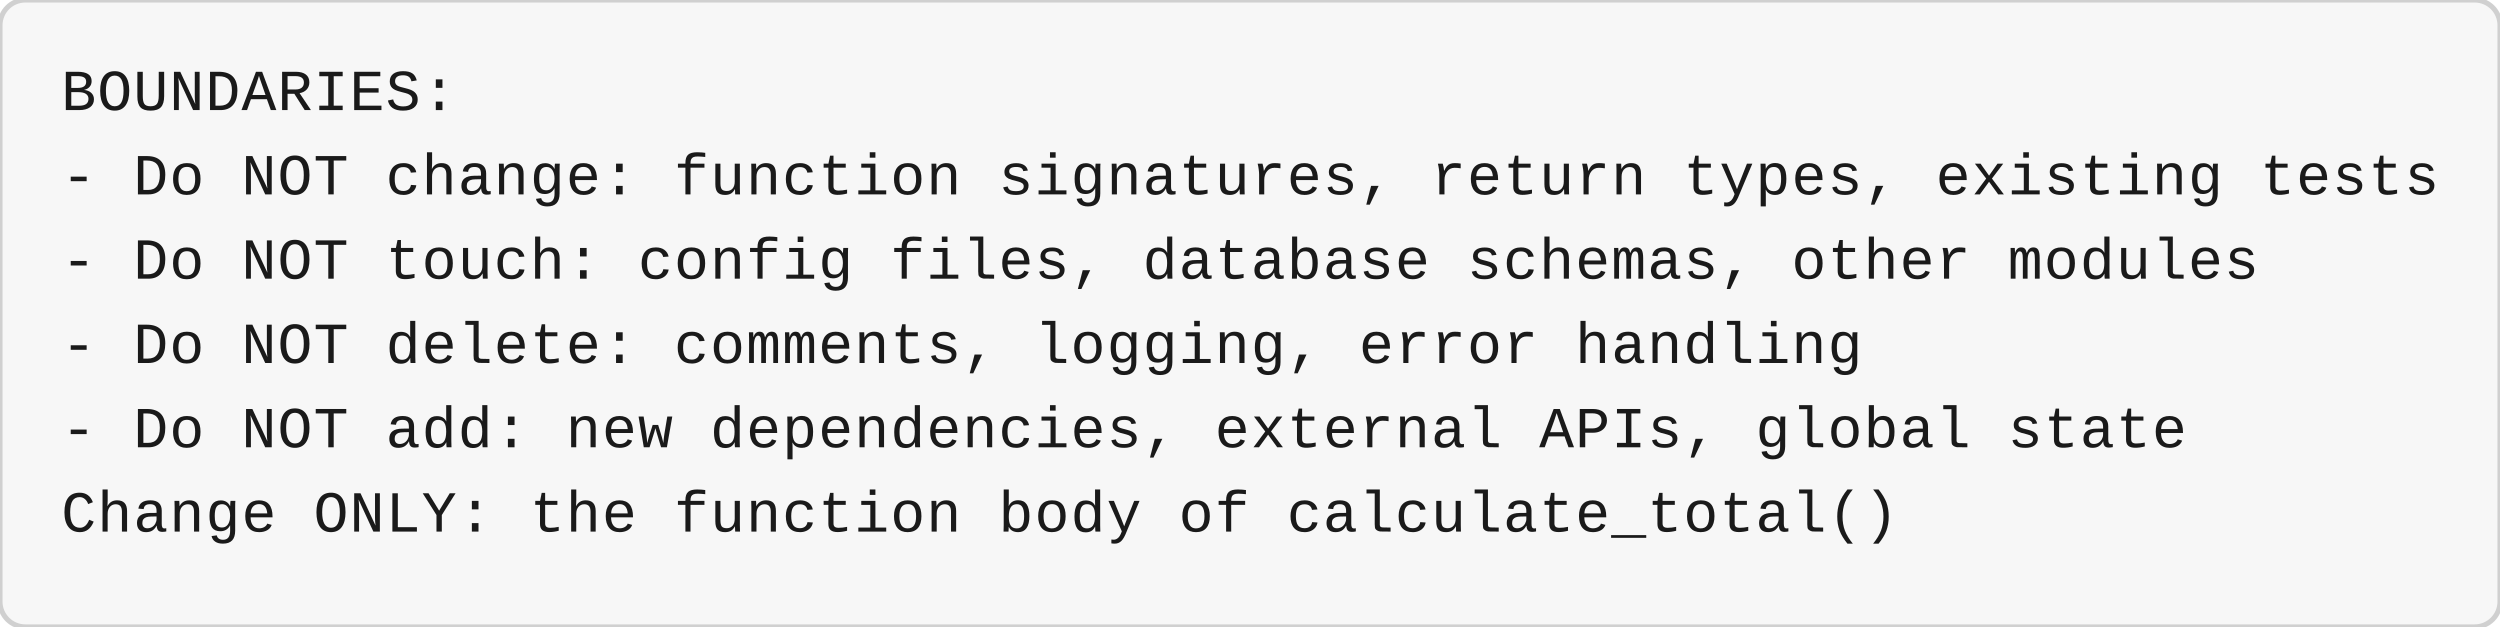
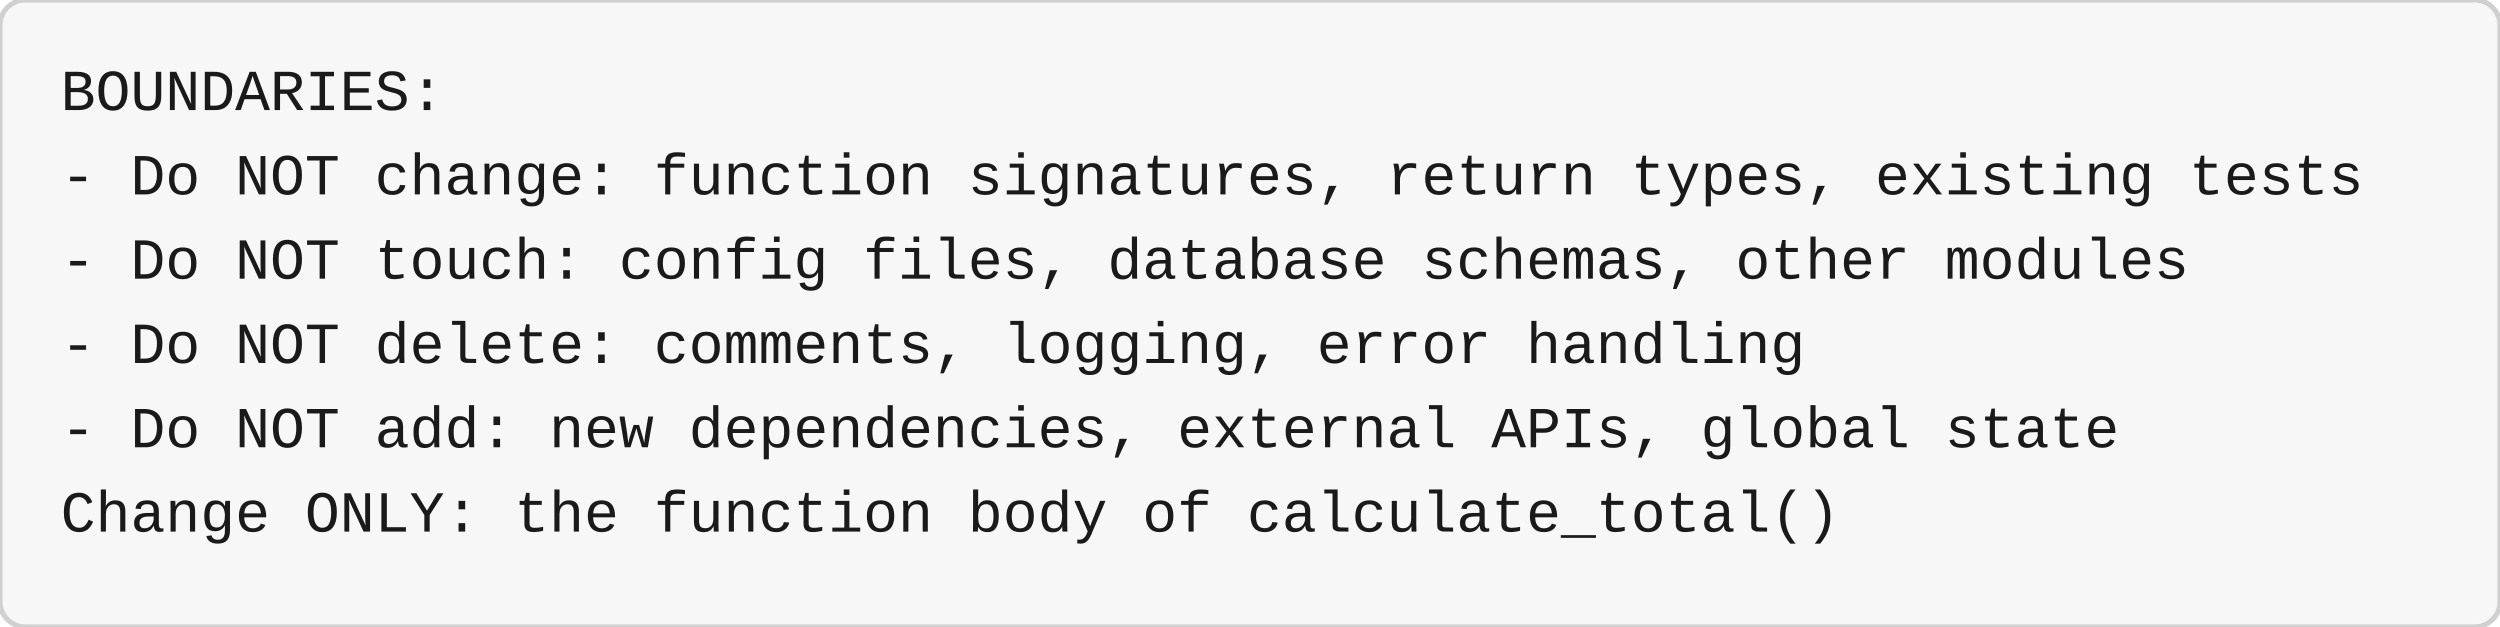
<svg xmlns="http://www.w3.org/2000/svg" viewBox="0 0 989 248" width="989" height="248">
  <rect width="989" height="248" rx="10" ry="10" fill="#f7f7f7" stroke="#d0d0d0" stroke-width="2" />
-   <text x="31.13" y="43.55" text-anchor="middle" font-family="Consolas, 'Courier New', monospace" font-size="23.00" fill="#1a1a1a">B</text>
-   <text x="45.39" y="43.55" text-anchor="middle" font-family="Consolas, 'Courier New', monospace" font-size="23.00" fill="#1a1a1a">O</text>
-   <text x="59.65" y="43.55" text-anchor="middle" font-family="Consolas, 'Courier New', monospace" font-size="23.00" fill="#1a1a1a">U</text>
-   <text x="73.91" y="43.55" text-anchor="middle" font-family="Consolas, 'Courier New', monospace" font-size="23.00" fill="#1a1a1a">N</text>
-   <text x="88.17" y="43.55" text-anchor="middle" font-family="Consolas, 'Courier New', monospace" font-size="23.00" fill="#1a1a1a">D</text>
-   <text x="102.43" y="43.55" text-anchor="middle" font-family="Consolas, 'Courier New', monospace" font-size="23.00" fill="#1a1a1a">A</text>
-   <text x="116.69" y="43.55" text-anchor="middle" font-family="Consolas, 'Courier New', monospace" font-size="23.00" fill="#1a1a1a">R</text>
-   <text x="130.95" y="43.55" text-anchor="middle" font-family="Consolas, 'Courier New', monospace" font-size="23.00" fill="#1a1a1a">I</text>
-   <text x="145.21" y="43.55" text-anchor="middle" font-family="Consolas, 'Courier New', monospace" font-size="23.00" fill="#1a1a1a">E</text>
-   <text x="159.47" y="43.55" text-anchor="middle" font-family="Consolas, 'Courier New', monospace" font-size="23.00" fill="#1a1a1a">S</text>
-   <text x="173.73" y="43.55" text-anchor="middle" font-family="Consolas, 'Courier New', monospace" font-size="23.00" fill="#1a1a1a">:</text>
-   <text x="31.13" y="76.9" text-anchor="middle" font-family="Consolas, 'Courier New', monospace" font-size="23.00" fill="#1a1a1a">-</text>
-   <text x="59.65" y="76.9" text-anchor="middle" font-family="Consolas, 'Courier New', monospace" font-size="23.00" fill="#1a1a1a">D</text>
-   <text x="73.91" y="76.9" text-anchor="middle" font-family="Consolas, 'Courier New', monospace" font-size="23.00" fill="#1a1a1a">o</text>
-   <text x="102.43" y="76.9" text-anchor="middle" font-family="Consolas, 'Courier New', monospace" font-size="23.00" fill="#1a1a1a">N</text>
-   <text x="116.69" y="76.9" text-anchor="middle" font-family="Consolas, 'Courier New', monospace" font-size="23.00" fill="#1a1a1a">O</text>
-   <text x="130.95" y="76.9" text-anchor="middle" font-family="Consolas, 'Courier New', monospace" font-size="23.00" fill="#1a1a1a">T</text>
-   <text x="159.47" y="76.9" text-anchor="middle" font-family="Consolas, 'Courier New', monospace" font-size="23.00" fill="#1a1a1a">c</text>
-   <text x="173.73" y="76.9" text-anchor="middle" font-family="Consolas, 'Courier New', monospace" font-size="23.00" fill="#1a1a1a">h</text>
-   <text x="187.99" y="76.9" text-anchor="middle" font-family="Consolas, 'Courier New', monospace" font-size="23.00" fill="#1a1a1a">a</text>
-   <text x="202.25" y="76.9" text-anchor="middle" font-family="Consolas, 'Courier New', monospace" font-size="23.00" fill="#1a1a1a">n</text>
-   <text x="216.51" y="76.9" text-anchor="middle" font-family="Consolas, 'Courier New', monospace" font-size="23.00" fill="#1a1a1a">g</text>
-   <text x="230.77" y="76.9" text-anchor="middle" font-family="Consolas, 'Courier New', monospace" font-size="23.00" fill="#1a1a1a">e</text>
-   <text x="245.03" y="76.9" text-anchor="middle" font-family="Consolas, 'Courier New', monospace" font-size="23.00" fill="#1a1a1a">:</text>
-   <text x="273.55" y="76.9" text-anchor="middle" font-family="Consolas, 'Courier New', monospace" font-size="23.00" fill="#1a1a1a">f</text>
-   <text x="287.81" y="76.9" text-anchor="middle" font-family="Consolas, 'Courier New', monospace" font-size="23.00" fill="#1a1a1a">u</text>
-   <text x="302.07" y="76.9" text-anchor="middle" font-family="Consolas, 'Courier New', monospace" font-size="23.00" fill="#1a1a1a">n</text>
-   <text x="316.33" y="76.9" text-anchor="middle" font-family="Consolas, 'Courier New', monospace" font-size="23.00" fill="#1a1a1a">c</text>
-   <text x="330.59" y="76.9" text-anchor="middle" font-family="Consolas, 'Courier New', monospace" font-size="23.00" fill="#1a1a1a">t</text>
-   <text x="344.85" y="76.9" text-anchor="middle" font-family="Consolas, 'Courier New', monospace" font-size="23.00" fill="#1a1a1a">i</text>
-   <text x="359.11" y="76.9" text-anchor="middle" font-family="Consolas, 'Courier New', monospace" font-size="23.00" fill="#1a1a1a">o</text>
-   <text x="373.37" y="76.9" text-anchor="middle" font-family="Consolas, 'Courier New', monospace" font-size="23.00" fill="#1a1a1a">n</text>
-   <text x="401.89" y="76.9" text-anchor="middle" font-family="Consolas, 'Courier New', monospace" font-size="23.00" fill="#1a1a1a">s</text>
-   <text x="416.15" y="76.9" text-anchor="middle" font-family="Consolas, 'Courier New', monospace" font-size="23.00" fill="#1a1a1a">i</text>
-   <text x="430.41" y="76.9" text-anchor="middle" font-family="Consolas, 'Courier New', monospace" font-size="23.00" fill="#1a1a1a">g</text>
-   <text x="444.67" y="76.9" text-anchor="middle" font-family="Consolas, 'Courier New', monospace" font-size="23.00" fill="#1a1a1a">n</text>
-   <text x="458.93" y="76.9" text-anchor="middle" font-family="Consolas, 'Courier New', monospace" font-size="23.00" fill="#1a1a1a">a</text>
-   <text x="473.19" y="76.9" text-anchor="middle" font-family="Consolas, 'Courier New', monospace" font-size="23.00" fill="#1a1a1a">t</text>
-   <text x="487.45" y="76.9" text-anchor="middle" font-family="Consolas, 'Courier New', monospace" font-size="23.00" fill="#1a1a1a">u</text>
-   <text x="501.71" y="76.9" text-anchor="middle" font-family="Consolas, 'Courier New', monospace" font-size="23.00" fill="#1a1a1a">r</text>
-   <text x="515.97" y="76.9" text-anchor="middle" font-family="Consolas, 'Courier New', monospace" font-size="23.00" fill="#1a1a1a">e</text>
-   <text x="530.23" y="76.9" text-anchor="middle" font-family="Consolas, 'Courier New', monospace" font-size="23.00" fill="#1a1a1a">s</text>
-   <text x="544.49" y="76.9" text-anchor="middle" font-family="Consolas, 'Courier New', monospace" font-size="23.00" fill="#1a1a1a">,</text>
-   <text x="573.01" y="76.9" text-anchor="middle" font-family="Consolas, 'Courier New', monospace" font-size="23.00" fill="#1a1a1a">r</text>
-   <text x="587.27" y="76.9" text-anchor="middle" font-family="Consolas, 'Courier New', monospace" font-size="23.00" fill="#1a1a1a">e</text>
-   <text x="601.53" y="76.9" text-anchor="middle" font-family="Consolas, 'Courier New', monospace" font-size="23.00" fill="#1a1a1a">t</text>
-   <text x="615.79" y="76.9" text-anchor="middle" font-family="Consolas, 'Courier New', monospace" font-size="23.00" fill="#1a1a1a">u</text>
-   <text x="630.05" y="76.9" text-anchor="middle" font-family="Consolas, 'Courier New', monospace" font-size="23.00" fill="#1a1a1a">r</text>
-   <text x="644.31" y="76.9" text-anchor="middle" font-family="Consolas, 'Courier New', monospace" font-size="23.00" fill="#1a1a1a">n</text>
-   <text x="672.83" y="76.9" text-anchor="middle" font-family="Consolas, 'Courier New', monospace" font-size="23.00" fill="#1a1a1a">t</text>
-   <text x="687.09" y="76.9" text-anchor="middle" font-family="Consolas, 'Courier New', monospace" font-size="23.00" fill="#1a1a1a">y</text>
-   <text x="701.35" y="76.9" text-anchor="middle" font-family="Consolas, 'Courier New', monospace" font-size="23.00" fill="#1a1a1a">p</text>
-   <text x="715.61" y="76.9" text-anchor="middle" font-family="Consolas, 'Courier New', monospace" font-size="23.00" fill="#1a1a1a">e</text>
-   <text x="729.87" y="76.9" text-anchor="middle" font-family="Consolas, 'Courier New', monospace" font-size="23.00" fill="#1a1a1a">s</text>
-   <text x="744.13" y="76.9" text-anchor="middle" font-family="Consolas, 'Courier New', monospace" font-size="23.00" fill="#1a1a1a">,</text>
-   <text x="772.65" y="76.9" text-anchor="middle" font-family="Consolas, 'Courier New', monospace" font-size="23.00" fill="#1a1a1a">e</text>
-   <text x="786.91" y="76.9" text-anchor="middle" font-family="Consolas, 'Courier New', monospace" font-size="23.00" fill="#1a1a1a">x</text>
-   <text x="801.17" y="76.9" text-anchor="middle" font-family="Consolas, 'Courier New', monospace" font-size="23.00" fill="#1a1a1a">i</text>
-   <text x="815.43" y="76.9" text-anchor="middle" font-family="Consolas, 'Courier New', monospace" font-size="23.00" fill="#1a1a1a">s</text>
-   <text x="829.69" y="76.9" text-anchor="middle" font-family="Consolas, 'Courier New', monospace" font-size="23.00" fill="#1a1a1a">t</text>
-   <text x="843.95" y="76.9" text-anchor="middle" font-family="Consolas, 'Courier New', monospace" font-size="23.00" fill="#1a1a1a">i</text>
-   <text x="858.21" y="76.9" text-anchor="middle" font-family="Consolas, 'Courier New', monospace" font-size="23.00" fill="#1a1a1a">n</text>
-   <text x="872.47" y="76.9" text-anchor="middle" font-family="Consolas, 'Courier New', monospace" font-size="23.00" fill="#1a1a1a">g</text>
-   <text x="900.99" y="76.9" text-anchor="middle" font-family="Consolas, 'Courier New', monospace" font-size="23.00" fill="#1a1a1a">t</text>
-   <text x="915.25" y="76.9" text-anchor="middle" font-family="Consolas, 'Courier New', monospace" font-size="23.00" fill="#1a1a1a">e</text>
-   <text x="929.51" y="76.9" text-anchor="middle" font-family="Consolas, 'Courier New', monospace" font-size="23.00" fill="#1a1a1a">s</text>
-   <text x="943.77" y="76.9" text-anchor="middle" font-family="Consolas, 'Courier New', monospace" font-size="23.00" fill="#1a1a1a">t</text>
-   <text x="958.03" y="76.9" text-anchor="middle" font-family="Consolas, 'Courier New', monospace" font-size="23.00" fill="#1a1a1a">s</text>
-   <text x="31.13" y="110.25" text-anchor="middle" font-family="Consolas, 'Courier New', monospace" font-size="23.00" fill="#1a1a1a">-</text>
-   <text x="59.65" y="110.25" text-anchor="middle" font-family="Consolas, 'Courier New', monospace" font-size="23.00" fill="#1a1a1a">D</text>
-   <text x="73.91" y="110.25" text-anchor="middle" font-family="Consolas, 'Courier New', monospace" font-size="23.00" fill="#1a1a1a">o</text>
-   <text x="102.43" y="110.25" text-anchor="middle" font-family="Consolas, 'Courier New', monospace" font-size="23.00" fill="#1a1a1a">N</text>
-   <text x="116.69" y="110.25" text-anchor="middle" font-family="Consolas, 'Courier New', monospace" font-size="23.00" fill="#1a1a1a">O</text>
-   <text x="130.95" y="110.25" text-anchor="middle" font-family="Consolas, 'Courier New', monospace" font-size="23.00" fill="#1a1a1a">T</text>
-   <text x="159.47" y="110.25" text-anchor="middle" font-family="Consolas, 'Courier New', monospace" font-size="23.00" fill="#1a1a1a">t</text>
-   <text x="173.73" y="110.25" text-anchor="middle" font-family="Consolas, 'Courier New', monospace" font-size="23.00" fill="#1a1a1a">o</text>
-   <text x="187.99" y="110.25" text-anchor="middle" font-family="Consolas, 'Courier New', monospace" font-size="23.00" fill="#1a1a1a">u</text>
-   <text x="202.25" y="110.25" text-anchor="middle" font-family="Consolas, 'Courier New', monospace" font-size="23.00" fill="#1a1a1a">c</text>
-   <text x="216.51" y="110.25" text-anchor="middle" font-family="Consolas, 'Courier New', monospace" font-size="23.00" fill="#1a1a1a">h</text>
-   <text x="230.77" y="110.25" text-anchor="middle" font-family="Consolas, 'Courier New', monospace" font-size="23.00" fill="#1a1a1a">:</text>
-   <text x="259.29" y="110.25" text-anchor="middle" font-family="Consolas, 'Courier New', monospace" font-size="23.00" fill="#1a1a1a">c</text>
-   <text x="273.55" y="110.25" text-anchor="middle" font-family="Consolas, 'Courier New', monospace" font-size="23.00" fill="#1a1a1a">o</text>
-   <text x="287.81" y="110.25" text-anchor="middle" font-family="Consolas, 'Courier New', monospace" font-size="23.00" fill="#1a1a1a">n</text>
-   <text x="302.07" y="110.25" text-anchor="middle" font-family="Consolas, 'Courier New', monospace" font-size="23.00" fill="#1a1a1a">f</text>
-   <text x="316.33" y="110.25" text-anchor="middle" font-family="Consolas, 'Courier New', monospace" font-size="23.00" fill="#1a1a1a">i</text>
-   <text x="330.59" y="110.25" text-anchor="middle" font-family="Consolas, 'Courier New', monospace" font-size="23.00" fill="#1a1a1a">g</text>
-   <text x="359.11" y="110.25" text-anchor="middle" font-family="Consolas, 'Courier New', monospace" font-size="23.00" fill="#1a1a1a">f</text>
-   <text x="373.37" y="110.25" text-anchor="middle" font-family="Consolas, 'Courier New', monospace" font-size="23.00" fill="#1a1a1a">i</text>
-   <text x="387.63" y="110.25" text-anchor="middle" font-family="Consolas, 'Courier New', monospace" font-size="23.00" fill="#1a1a1a">l</text>
-   <text x="401.89" y="110.25" text-anchor="middle" font-family="Consolas, 'Courier New', monospace" font-size="23.00" fill="#1a1a1a">e</text>
-   <text x="416.15" y="110.25" text-anchor="middle" font-family="Consolas, 'Courier New', monospace" font-size="23.00" fill="#1a1a1a">s</text>
-   <text x="430.41" y="110.25" text-anchor="middle" font-family="Consolas, 'Courier New', monospace" font-size="23.00" fill="#1a1a1a">,</text>
-   <text x="458.93" y="110.25" text-anchor="middle" font-family="Consolas, 'Courier New', monospace" font-size="23.00" fill="#1a1a1a">d</text>
-   <text x="473.19" y="110.25" text-anchor="middle" font-family="Consolas, 'Courier New', monospace" font-size="23.00" fill="#1a1a1a">a</text>
-   <text x="487.45" y="110.25" text-anchor="middle" font-family="Consolas, 'Courier New', monospace" font-size="23.00" fill="#1a1a1a">t</text>
-   <text x="501.71" y="110.25" text-anchor="middle" font-family="Consolas, 'Courier New', monospace" font-size="23.00" fill="#1a1a1a">a</text>
-   <text x="515.97" y="110.25" text-anchor="middle" font-family="Consolas, 'Courier New', monospace" font-size="23.00" fill="#1a1a1a">b</text>
-   <text x="530.23" y="110.25" text-anchor="middle" font-family="Consolas, 'Courier New', monospace" font-size="23.00" fill="#1a1a1a">a</text>
-   <text x="544.49" y="110.25" text-anchor="middle" font-family="Consolas, 'Courier New', monospace" font-size="23.00" fill="#1a1a1a">s</text>
-   <text x="558.75" y="110.25" text-anchor="middle" font-family="Consolas, 'Courier New', monospace" font-size="23.00" fill="#1a1a1a">e</text>
-   <text x="587.27" y="110.25" text-anchor="middle" font-family="Consolas, 'Courier New', monospace" font-size="23.00" fill="#1a1a1a">s</text>
-   <text x="601.53" y="110.25" text-anchor="middle" font-family="Consolas, 'Courier New', monospace" font-size="23.00" fill="#1a1a1a">c</text>
-   <text x="615.79" y="110.25" text-anchor="middle" font-family="Consolas, 'Courier New', monospace" font-size="23.00" fill="#1a1a1a">h</text>
-   <text x="630.05" y="110.25" text-anchor="middle" font-family="Consolas, 'Courier New', monospace" font-size="23.00" fill="#1a1a1a">e</text>
-   <text x="644.31" y="110.25" text-anchor="middle" font-family="Consolas, 'Courier New', monospace" font-size="23.00" fill="#1a1a1a">m</text>
-   <text x="658.57" y="110.25" text-anchor="middle" font-family="Consolas, 'Courier New', monospace" font-size="23.00" fill="#1a1a1a">a</text>
-   <text x="672.83" y="110.25" text-anchor="middle" font-family="Consolas, 'Courier New', monospace" font-size="23.00" fill="#1a1a1a">s</text>
-   <text x="687.09" y="110.25" text-anchor="middle" font-family="Consolas, 'Courier New', monospace" font-size="23.00" fill="#1a1a1a">,</text>
-   <text x="715.61" y="110.25" text-anchor="middle" font-family="Consolas, 'Courier New', monospace" font-size="23.00" fill="#1a1a1a">o</text>
-   <text x="729.87" y="110.25" text-anchor="middle" font-family="Consolas, 'Courier New', monospace" font-size="23.00" fill="#1a1a1a">t</text>
-   <text x="744.13" y="110.25" text-anchor="middle" font-family="Consolas, 'Courier New', monospace" font-size="23.00" fill="#1a1a1a">h</text>
-   <text x="758.39" y="110.25" text-anchor="middle" font-family="Consolas, 'Courier New', monospace" font-size="23.00" fill="#1a1a1a">e</text>
-   <text x="772.65" y="110.25" text-anchor="middle" font-family="Consolas, 'Courier New', monospace" font-size="23.00" fill="#1a1a1a">r</text>
-   <text x="801.17" y="110.25" text-anchor="middle" font-family="Consolas, 'Courier New', monospace" font-size="23.00" fill="#1a1a1a">m</text>
-   <text x="815.43" y="110.25" text-anchor="middle" font-family="Consolas, 'Courier New', monospace" font-size="23.00" fill="#1a1a1a">o</text>
-   <text x="829.69" y="110.25" text-anchor="middle" font-family="Consolas, 'Courier New', monospace" font-size="23.00" fill="#1a1a1a">d</text>
-   <text x="843.95" y="110.25" text-anchor="middle" font-family="Consolas, 'Courier New', monospace" font-size="23.00" fill="#1a1a1a">u</text>
-   <text x="858.21" y="110.25" text-anchor="middle" font-family="Consolas, 'Courier New', monospace" font-size="23.00" fill="#1a1a1a">l</text>
-   <text x="872.47" y="110.25" text-anchor="middle" font-family="Consolas, 'Courier New', monospace" font-size="23.00" fill="#1a1a1a">e</text>
-   <text x="886.73" y="110.25" text-anchor="middle" font-family="Consolas, 'Courier New', monospace" font-size="23.00" fill="#1a1a1a">s</text>
-   <text x="31.13" y="143.6" text-anchor="middle" font-family="Consolas, 'Courier New', monospace" font-size="23.00" fill="#1a1a1a">-</text>
-   <text x="59.65" y="143.6" text-anchor="middle" font-family="Consolas, 'Courier New', monospace" font-size="23.00" fill="#1a1a1a">D</text>
-   <text x="73.91" y="143.6" text-anchor="middle" font-family="Consolas, 'Courier New', monospace" font-size="23.00" fill="#1a1a1a">o</text>
-   <text x="102.43" y="143.6" text-anchor="middle" font-family="Consolas, 'Courier New', monospace" font-size="23.00" fill="#1a1a1a">N</text>
-   <text x="116.69" y="143.6" text-anchor="middle" font-family="Consolas, 'Courier New', monospace" font-size="23.00" fill="#1a1a1a">O</text>
-   <text x="130.95" y="143.6" text-anchor="middle" font-family="Consolas, 'Courier New', monospace" font-size="23.00" fill="#1a1a1a">T</text>
-   <text x="159.47" y="143.6" text-anchor="middle" font-family="Consolas, 'Courier New', monospace" font-size="23.00" fill="#1a1a1a">d</text>
-   <text x="173.73" y="143.6" text-anchor="middle" font-family="Consolas, 'Courier New', monospace" font-size="23.00" fill="#1a1a1a">e</text>
-   <text x="187.99" y="143.6" text-anchor="middle" font-family="Consolas, 'Courier New', monospace" font-size="23.00" fill="#1a1a1a">l</text>
-   <text x="202.25" y="143.6" text-anchor="middle" font-family="Consolas, 'Courier New', monospace" font-size="23.00" fill="#1a1a1a">e</text>
-   <text x="216.51" y="143.6" text-anchor="middle" font-family="Consolas, 'Courier New', monospace" font-size="23.00" fill="#1a1a1a">t</text>
-   <text x="230.77" y="143.6" text-anchor="middle" font-family="Consolas, 'Courier New', monospace" font-size="23.00" fill="#1a1a1a">e</text>
-   <text x="245.03" y="143.6" text-anchor="middle" font-family="Consolas, 'Courier New', monospace" font-size="23.00" fill="#1a1a1a">:</text>
-   <text x="273.55" y="143.6" text-anchor="middle" font-family="Consolas, 'Courier New', monospace" font-size="23.00" fill="#1a1a1a">c</text>
-   <text x="287.81" y="143.6" text-anchor="middle" font-family="Consolas, 'Courier New', monospace" font-size="23.00" fill="#1a1a1a">o</text>
-   <text x="302.07" y="143.6" text-anchor="middle" font-family="Consolas, 'Courier New', monospace" font-size="23.00" fill="#1a1a1a">m</text>
-   <text x="316.33" y="143.6" text-anchor="middle" font-family="Consolas, 'Courier New', monospace" font-size="23.00" fill="#1a1a1a">m</text>
-   <text x="330.59" y="143.6" text-anchor="middle" font-family="Consolas, 'Courier New', monospace" font-size="23.00" fill="#1a1a1a">e</text>
-   <text x="344.85" y="143.6" text-anchor="middle" font-family="Consolas, 'Courier New', monospace" font-size="23.00" fill="#1a1a1a">n</text>
-   <text x="359.11" y="143.6" text-anchor="middle" font-family="Consolas, 'Courier New', monospace" font-size="23.00" fill="#1a1a1a">t</text>
-   <text x="373.37" y="143.6" text-anchor="middle" font-family="Consolas, 'Courier New', monospace" font-size="23.00" fill="#1a1a1a">s</text>
-   <text x="387.63" y="143.6" text-anchor="middle" font-family="Consolas, 'Courier New', monospace" font-size="23.00" fill="#1a1a1a">,</text>
-   <text x="416.15" y="143.6" text-anchor="middle" font-family="Consolas, 'Courier New', monospace" font-size="23.00" fill="#1a1a1a">l</text>
-   <text x="430.41" y="143.6" text-anchor="middle" font-family="Consolas, 'Courier New', monospace" font-size="23.00" fill="#1a1a1a">o</text>
-   <text x="444.67" y="143.6" text-anchor="middle" font-family="Consolas, 'Courier New', monospace" font-size="23.00" fill="#1a1a1a">g</text>
-   <text x="458.93" y="143.6" text-anchor="middle" font-family="Consolas, 'Courier New', monospace" font-size="23.00" fill="#1a1a1a">g</text>
-   <text x="473.19" y="143.6" text-anchor="middle" font-family="Consolas, 'Courier New', monospace" font-size="23.00" fill="#1a1a1a">i</text>
-   <text x="487.45" y="143.6" text-anchor="middle" font-family="Consolas, 'Courier New', monospace" font-size="23.00" fill="#1a1a1a">n</text>
-   <text x="501.71" y="143.6" text-anchor="middle" font-family="Consolas, 'Courier New', monospace" font-size="23.00" fill="#1a1a1a">g</text>
-   <text x="515.97" y="143.6" text-anchor="middle" font-family="Consolas, 'Courier New', monospace" font-size="23.00" fill="#1a1a1a">,</text>
-   <text x="544.49" y="143.6" text-anchor="middle" font-family="Consolas, 'Courier New', monospace" font-size="23.00" fill="#1a1a1a">e</text>
-   <text x="558.75" y="143.6" text-anchor="middle" font-family="Consolas, 'Courier New', monospace" font-size="23.00" fill="#1a1a1a">r</text>
-   <text x="573.01" y="143.6" text-anchor="middle" font-family="Consolas, 'Courier New', monospace" font-size="23.00" fill="#1a1a1a">r</text>
-   <text x="587.27" y="143.6" text-anchor="middle" font-family="Consolas, 'Courier New', monospace" font-size="23.00" fill="#1a1a1a">o</text>
-   <text x="601.53" y="143.6" text-anchor="middle" font-family="Consolas, 'Courier New', monospace" font-size="23.00" fill="#1a1a1a">r</text>
-   <text x="630.05" y="143.6" text-anchor="middle" font-family="Consolas, 'Courier New', monospace" font-size="23.00" fill="#1a1a1a">h</text>
-   <text x="644.31" y="143.6" text-anchor="middle" font-family="Consolas, 'Courier New', monospace" font-size="23.00" fill="#1a1a1a">a</text>
-   <text x="658.57" y="143.6" text-anchor="middle" font-family="Consolas, 'Courier New', monospace" font-size="23.00" fill="#1a1a1a">n</text>
-   <text x="672.83" y="143.6" text-anchor="middle" font-family="Consolas, 'Courier New', monospace" font-size="23.00" fill="#1a1a1a">d</text>
-   <text x="687.09" y="143.6" text-anchor="middle" font-family="Consolas, 'Courier New', monospace" font-size="23.00" fill="#1a1a1a">l</text>
-   <text x="701.35" y="143.6" text-anchor="middle" font-family="Consolas, 'Courier New', monospace" font-size="23.00" fill="#1a1a1a">i</text>
-   <text x="715.61" y="143.6" text-anchor="middle" font-family="Consolas, 'Courier New', monospace" font-size="23.00" fill="#1a1a1a">n</text>
-   <text x="729.87" y="143.6" text-anchor="middle" font-family="Consolas, 'Courier New', monospace" font-size="23.00" fill="#1a1a1a">g</text>
-   <text x="31.13" y="176.95" text-anchor="middle" font-family="Consolas, 'Courier New', monospace" font-size="23.00" fill="#1a1a1a">-</text>
-   <text x="59.65" y="176.95" text-anchor="middle" font-family="Consolas, 'Courier New', monospace" font-size="23.00" fill="#1a1a1a">D</text>
-   <text x="73.91" y="176.95" text-anchor="middle" font-family="Consolas, 'Courier New', monospace" font-size="23.00" fill="#1a1a1a">o</text>
-   <text x="102.43" y="176.95" text-anchor="middle" font-family="Consolas, 'Courier New', monospace" font-size="23.00" fill="#1a1a1a">N</text>
-   <text x="116.69" y="176.95" text-anchor="middle" font-family="Consolas, 'Courier New', monospace" font-size="23.00" fill="#1a1a1a">O</text>
-   <text x="130.95" y="176.95" text-anchor="middle" font-family="Consolas, 'Courier New', monospace" font-size="23.00" fill="#1a1a1a">T</text>
-   <text x="159.47" y="176.95" text-anchor="middle" font-family="Consolas, 'Courier New', monospace" font-size="23.00" fill="#1a1a1a">a</text>
-   <text x="173.73" y="176.95" text-anchor="middle" font-family="Consolas, 'Courier New', monospace" font-size="23.00" fill="#1a1a1a">d</text>
-   <text x="187.99" y="176.95" text-anchor="middle" font-family="Consolas, 'Courier New', monospace" font-size="23.00" fill="#1a1a1a">d</text>
-   <text x="202.25" y="176.95" text-anchor="middle" font-family="Consolas, 'Courier New', monospace" font-size="23.00" fill="#1a1a1a">:</text>
-   <text x="230.77" y="176.95" text-anchor="middle" font-family="Consolas, 'Courier New', monospace" font-size="23.00" fill="#1a1a1a">n</text>
-   <text x="245.03" y="176.95" text-anchor="middle" font-family="Consolas, 'Courier New', monospace" font-size="23.00" fill="#1a1a1a">e</text>
-   <text x="259.29" y="176.95" text-anchor="middle" font-family="Consolas, 'Courier New', monospace" font-size="23.00" fill="#1a1a1a">w</text>
-   <text x="287.81" y="176.95" text-anchor="middle" font-family="Consolas, 'Courier New', monospace" font-size="23.00" fill="#1a1a1a">d</text>
-   <text x="302.07" y="176.95" text-anchor="middle" font-family="Consolas, 'Courier New', monospace" font-size="23.00" fill="#1a1a1a">e</text>
-   <text x="316.33" y="176.95" text-anchor="middle" font-family="Consolas, 'Courier New', monospace" font-size="23.00" fill="#1a1a1a">p</text>
-   <text x="330.59" y="176.95" text-anchor="middle" font-family="Consolas, 'Courier New', monospace" font-size="23.00" fill="#1a1a1a">e</text>
-   <text x="344.85" y="176.95" text-anchor="middle" font-family="Consolas, 'Courier New', monospace" font-size="23.00" fill="#1a1a1a">n</text>
-   <text x="359.11" y="176.95" text-anchor="middle" font-family="Consolas, 'Courier New', monospace" font-size="23.00" fill="#1a1a1a">d</text>
-   <text x="373.37" y="176.95" text-anchor="middle" font-family="Consolas, 'Courier New', monospace" font-size="23.00" fill="#1a1a1a">e</text>
-   <text x="387.63" y="176.95" text-anchor="middle" font-family="Consolas, 'Courier New', monospace" font-size="23.00" fill="#1a1a1a">n</text>
-   <text x="401.89" y="176.95" text-anchor="middle" font-family="Consolas, 'Courier New', monospace" font-size="23.00" fill="#1a1a1a">c</text>
-   <text x="416.15" y="176.95" text-anchor="middle" font-family="Consolas, 'Courier New', monospace" font-size="23.00" fill="#1a1a1a">i</text>
-   <text x="430.41" y="176.95" text-anchor="middle" font-family="Consolas, 'Courier New', monospace" font-size="23.00" fill="#1a1a1a">e</text>
-   <text x="444.67" y="176.95" text-anchor="middle" font-family="Consolas, 'Courier New', monospace" font-size="23.00" fill="#1a1a1a">s</text>
-   <text x="458.93" y="176.95" text-anchor="middle" font-family="Consolas, 'Courier New', monospace" font-size="23.00" fill="#1a1a1a">,</text>
-   <text x="487.45" y="176.95" text-anchor="middle" font-family="Consolas, 'Courier New', monospace" font-size="23.00" fill="#1a1a1a">e</text>
-   <text x="501.71" y="176.95" text-anchor="middle" font-family="Consolas, 'Courier New', monospace" font-size="23.00" fill="#1a1a1a">x</text>
-   <text x="515.97" y="176.95" text-anchor="middle" font-family="Consolas, 'Courier New', monospace" font-size="23.00" fill="#1a1a1a">t</text>
-   <text x="530.23" y="176.95" text-anchor="middle" font-family="Consolas, 'Courier New', monospace" font-size="23.00" fill="#1a1a1a">e</text>
-   <text x="544.49" y="176.95" text-anchor="middle" font-family="Consolas, 'Courier New', monospace" font-size="23.00" fill="#1a1a1a">r</text>
-   <text x="558.75" y="176.95" text-anchor="middle" font-family="Consolas, 'Courier New', monospace" font-size="23.00" fill="#1a1a1a">n</text>
-   <text x="573.01" y="176.95" text-anchor="middle" font-family="Consolas, 'Courier New', monospace" font-size="23.00" fill="#1a1a1a">a</text>
-   <text x="587.27" y="176.95" text-anchor="middle" font-family="Consolas, 'Courier New', monospace" font-size="23.00" fill="#1a1a1a">l</text>
-   <text x="615.79" y="176.95" text-anchor="middle" font-family="Consolas, 'Courier New', monospace" font-size="23.00" fill="#1a1a1a">A</text>
-   <text x="630.05" y="176.95" text-anchor="middle" font-family="Consolas, 'Courier New', monospace" font-size="23.00" fill="#1a1a1a">P</text>
-   <text x="644.31" y="176.95" text-anchor="middle" font-family="Consolas, 'Courier New', monospace" font-size="23.00" fill="#1a1a1a">I</text>
-   <text x="658.57" y="176.95" text-anchor="middle" font-family="Consolas, 'Courier New', monospace" font-size="23.00" fill="#1a1a1a">s</text>
-   <text x="672.83" y="176.95" text-anchor="middle" font-family="Consolas, 'Courier New', monospace" font-size="23.00" fill="#1a1a1a">,</text>
-   <text x="701.35" y="176.95" text-anchor="middle" font-family="Consolas, 'Courier New', monospace" font-size="23.00" fill="#1a1a1a">g</text>
-   <text x="715.61" y="176.95" text-anchor="middle" font-family="Consolas, 'Courier New', monospace" font-size="23.00" fill="#1a1a1a">l</text>
-   <text x="729.87" y="176.95" text-anchor="middle" font-family="Consolas, 'Courier New', monospace" font-size="23.00" fill="#1a1a1a">o</text>
-   <text x="744.13" y="176.95" text-anchor="middle" font-family="Consolas, 'Courier New', monospace" font-size="23.00" fill="#1a1a1a">b</text>
-   <text x="758.39" y="176.95" text-anchor="middle" font-family="Consolas, 'Courier New', monospace" font-size="23.00" fill="#1a1a1a">a</text>
-   <text x="772.65" y="176.95" text-anchor="middle" font-family="Consolas, 'Courier New', monospace" font-size="23.00" fill="#1a1a1a">l</text>
-   <text x="801.17" y="176.95" text-anchor="middle" font-family="Consolas, 'Courier New', monospace" font-size="23.00" fill="#1a1a1a">s</text>
-   <text x="815.43" y="176.95" text-anchor="middle" font-family="Consolas, 'Courier New', monospace" font-size="23.00" fill="#1a1a1a">t</text>
-   <text x="829.69" y="176.95" text-anchor="middle" font-family="Consolas, 'Courier New', monospace" font-size="23.00" fill="#1a1a1a">a</text>
-   <text x="843.95" y="176.95" text-anchor="middle" font-family="Consolas, 'Courier New', monospace" font-size="23.00" fill="#1a1a1a">t</text>
-   <text x="858.21" y="176.95" text-anchor="middle" font-family="Consolas, 'Courier New', monospace" font-size="23.00" fill="#1a1a1a">e</text>
-   <text x="31.13" y="210.3" text-anchor="middle" font-family="Consolas, 'Courier New', monospace" font-size="23.00" fill="#1a1a1a">C</text>
-   <text x="45.39" y="210.3" text-anchor="middle" font-family="Consolas, 'Courier New', monospace" font-size="23.00" fill="#1a1a1a">h</text>
-   <text x="59.65" y="210.3" text-anchor="middle" font-family="Consolas, 'Courier New', monospace" font-size="23.00" fill="#1a1a1a">a</text>
-   <text x="73.91" y="210.3" text-anchor="middle" font-family="Consolas, 'Courier New', monospace" font-size="23.00" fill="#1a1a1a">n</text>
-   <text x="88.17" y="210.3" text-anchor="middle" font-family="Consolas, 'Courier New', monospace" font-size="23.00" fill="#1a1a1a">g</text>
-   <text x="102.43" y="210.3" text-anchor="middle" font-family="Consolas, 'Courier New', monospace" font-size="23.00" fill="#1a1a1a">e</text>
-   <text x="130.95" y="210.3" text-anchor="middle" font-family="Consolas, 'Courier New', monospace" font-size="23.00" fill="#1a1a1a">O</text>
-   <text x="145.21" y="210.3" text-anchor="middle" font-family="Consolas, 'Courier New', monospace" font-size="23.00" fill="#1a1a1a">N</text>
-   <text x="159.47" y="210.3" text-anchor="middle" font-family="Consolas, 'Courier New', monospace" font-size="23.00" fill="#1a1a1a">L</text>
-   <text x="173.73" y="210.3" text-anchor="middle" font-family="Consolas, 'Courier New', monospace" font-size="23.00" fill="#1a1a1a">Y</text>
-   <text x="187.99" y="210.3" text-anchor="middle" font-family="Consolas, 'Courier New', monospace" font-size="23.00" fill="#1a1a1a">:</text>
-   <text x="216.51" y="210.3" text-anchor="middle" font-family="Consolas, 'Courier New', monospace" font-size="23.00" fill="#1a1a1a">t</text>
-   <text x="230.77" y="210.3" text-anchor="middle" font-family="Consolas, 'Courier New', monospace" font-size="23.00" fill="#1a1a1a">h</text>
-   <text x="245.03" y="210.3" text-anchor="middle" font-family="Consolas, 'Courier New', monospace" font-size="23.00" fill="#1a1a1a">e</text>
-   <text x="273.55" y="210.3" text-anchor="middle" font-family="Consolas, 'Courier New', monospace" font-size="23.00" fill="#1a1a1a">f</text>
-   <text x="287.81" y="210.3" text-anchor="middle" font-family="Consolas, 'Courier New', monospace" font-size="23.00" fill="#1a1a1a">u</text>
-   <text x="302.07" y="210.3" text-anchor="middle" font-family="Consolas, 'Courier New', monospace" font-size="23.00" fill="#1a1a1a">n</text>
-   <text x="316.33" y="210.3" text-anchor="middle" font-family="Consolas, 'Courier New', monospace" font-size="23.00" fill="#1a1a1a">c</text>
-   <text x="330.59" y="210.3" text-anchor="middle" font-family="Consolas, 'Courier New', monospace" font-size="23.00" fill="#1a1a1a">t</text>
-   <text x="344.85" y="210.3" text-anchor="middle" font-family="Consolas, 'Courier New', monospace" font-size="23.00" fill="#1a1a1a">i</text>
-   <text x="359.11" y="210.3" text-anchor="middle" font-family="Consolas, 'Courier New', monospace" font-size="23.00" fill="#1a1a1a">o</text>
-   <text x="373.37" y="210.3" text-anchor="middle" font-family="Consolas, 'Courier New', monospace" font-size="23.00" fill="#1a1a1a">n</text>
-   <text x="401.89" y="210.3" text-anchor="middle" font-family="Consolas, 'Courier New', monospace" font-size="23.00" fill="#1a1a1a">b</text>
-   <text x="416.15" y="210.3" text-anchor="middle" font-family="Consolas, 'Courier New', monospace" font-size="23.00" fill="#1a1a1a">o</text>
-   <text x="430.41" y="210.3" text-anchor="middle" font-family="Consolas, 'Courier New', monospace" font-size="23.00" fill="#1a1a1a">d</text>
-   <text x="444.67" y="210.3" text-anchor="middle" font-family="Consolas, 'Courier New', monospace" font-size="23.00" fill="#1a1a1a">y</text>
-   <text x="473.19" y="210.3" text-anchor="middle" font-family="Consolas, 'Courier New', monospace" font-size="23.00" fill="#1a1a1a">o</text>
-   <text x="487.45" y="210.3" text-anchor="middle" font-family="Consolas, 'Courier New', monospace" font-size="23.00" fill="#1a1a1a">f</text>
-   <text x="515.97" y="210.3" text-anchor="middle" font-family="Consolas, 'Courier New', monospace" font-size="23.00" fill="#1a1a1a">c</text>
-   <text x="530.23" y="210.3" text-anchor="middle" font-family="Consolas, 'Courier New', monospace" font-size="23.00" fill="#1a1a1a">a</text>
-   <text x="544.49" y="210.3" text-anchor="middle" font-family="Consolas, 'Courier New', monospace" font-size="23.00" fill="#1a1a1a">l</text>
-   <text x="558.75" y="210.3" text-anchor="middle" font-family="Consolas, 'Courier New', monospace" font-size="23.00" fill="#1a1a1a">c</text>
-   <text x="573.01" y="210.3" text-anchor="middle" font-family="Consolas, 'Courier New', monospace" font-size="23.00" fill="#1a1a1a">u</text>
-   <text x="587.27" y="210.3" text-anchor="middle" font-family="Consolas, 'Courier New', monospace" font-size="23.00" fill="#1a1a1a">l</text>
-   <text x="601.53" y="210.3" text-anchor="middle" font-family="Consolas, 'Courier New', monospace" font-size="23.00" fill="#1a1a1a">a</text>
-   <text x="615.79" y="210.3" text-anchor="middle" font-family="Consolas, 'Courier New', monospace" font-size="23.00" fill="#1a1a1a">t</text>
-   <text x="630.05" y="210.3" text-anchor="middle" font-family="Consolas, 'Courier New', monospace" font-size="23.00" fill="#1a1a1a">e</text>
-   <text x="644.31" y="210.3" text-anchor="middle" font-family="Consolas, 'Courier New', monospace" font-size="23.00" fill="#1a1a1a">_</text>
-   <text x="658.57" y="210.3" text-anchor="middle" font-family="Consolas, 'Courier New', monospace" font-size="23.00" fill="#1a1a1a">t</text>
-   <text x="672.83" y="210.3" text-anchor="middle" font-family="Consolas, 'Courier New', monospace" font-size="23.00" fill="#1a1a1a">o</text>
-   <text x="687.09" y="210.3" text-anchor="middle" font-family="Consolas, 'Courier New', monospace" font-size="23.00" fill="#1a1a1a">t</text>
-   <text x="701.35" y="210.3" text-anchor="middle" font-family="Consolas, 'Courier New', monospace" font-size="23.00" fill="#1a1a1a">a</text>
-   <text x="715.61" y="210.3" text-anchor="middle" font-family="Consolas, 'Courier New', monospace" font-size="23.00" fill="#1a1a1a">l</text>
-   <text x="729.87" y="210.3" text-anchor="middle" font-family="Consolas, 'Courier New', monospace" font-size="23.00" fill="#1a1a1a">(</text>
-   <text x="744.13" y="210.3" text-anchor="middle" font-family="Consolas, 'Courier New', monospace" font-size="23.00" fill="#1a1a1a">)</text>
+   <text x="24" y="43.55" text-anchor="start" font-family="Consolas, 'Courier New', monospace" font-size="23.00" fill="#1a1a1a">BOUNDARIES:</text>
+   <text x="24" y="76.9" text-anchor="start" font-family="Consolas, 'Courier New', monospace" font-size="23.00" fill="#1a1a1a">- Do NOT change: function signatures, return types, existing tests</text>
+   <text x="24" y="110.25" text-anchor="start" font-family="Consolas, 'Courier New', monospace" font-size="23.00" fill="#1a1a1a">- Do NOT touch: config files, database schemas, other modules</text>
+   <text x="24" y="143.6" text-anchor="start" font-family="Consolas, 'Courier New', monospace" font-size="23.00" fill="#1a1a1a">- Do NOT delete: comments, logging, error handling</text>
+   <text x="24" y="176.95" text-anchor="start" font-family="Consolas, 'Courier New', monospace" font-size="23.00" fill="#1a1a1a">- Do NOT add: new dependencies, external APIs, global state</text>
+   <text x="24" y="210.3" text-anchor="start" font-family="Consolas, 'Courier New', monospace" font-size="23.00" fill="#1a1a1a">Change ONLY: the function body of calculate_total()</text>
</svg>
